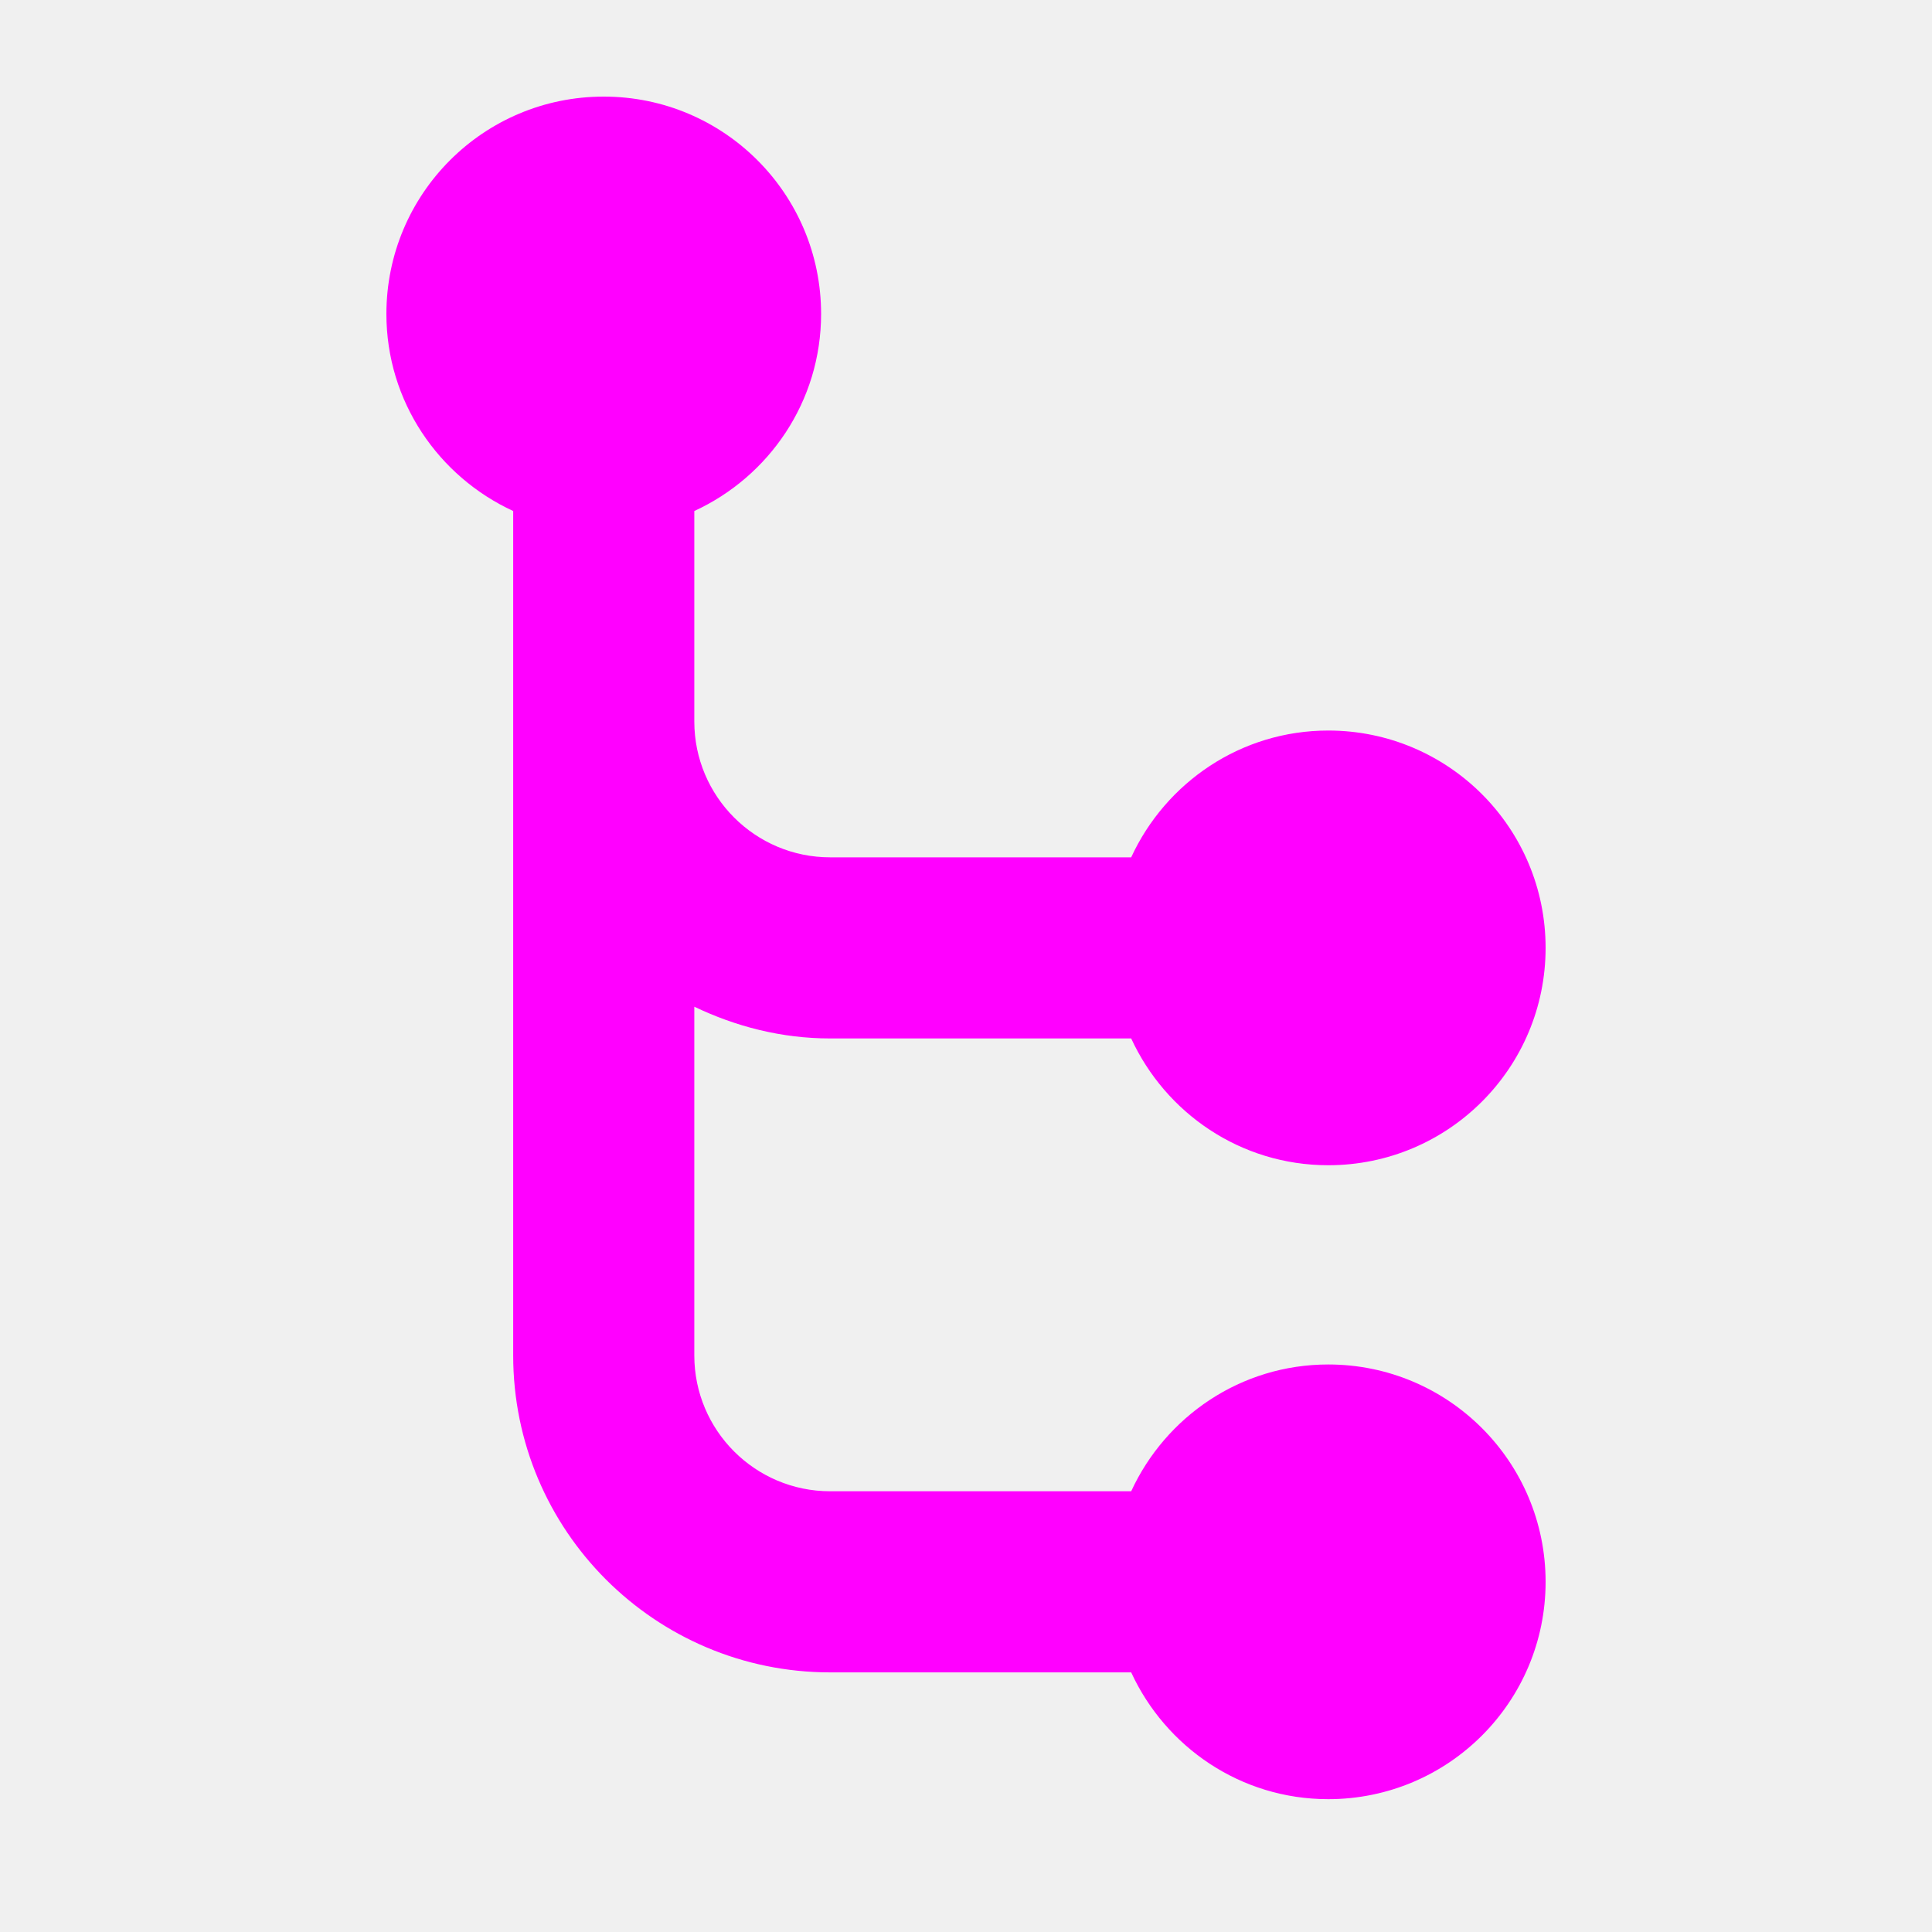
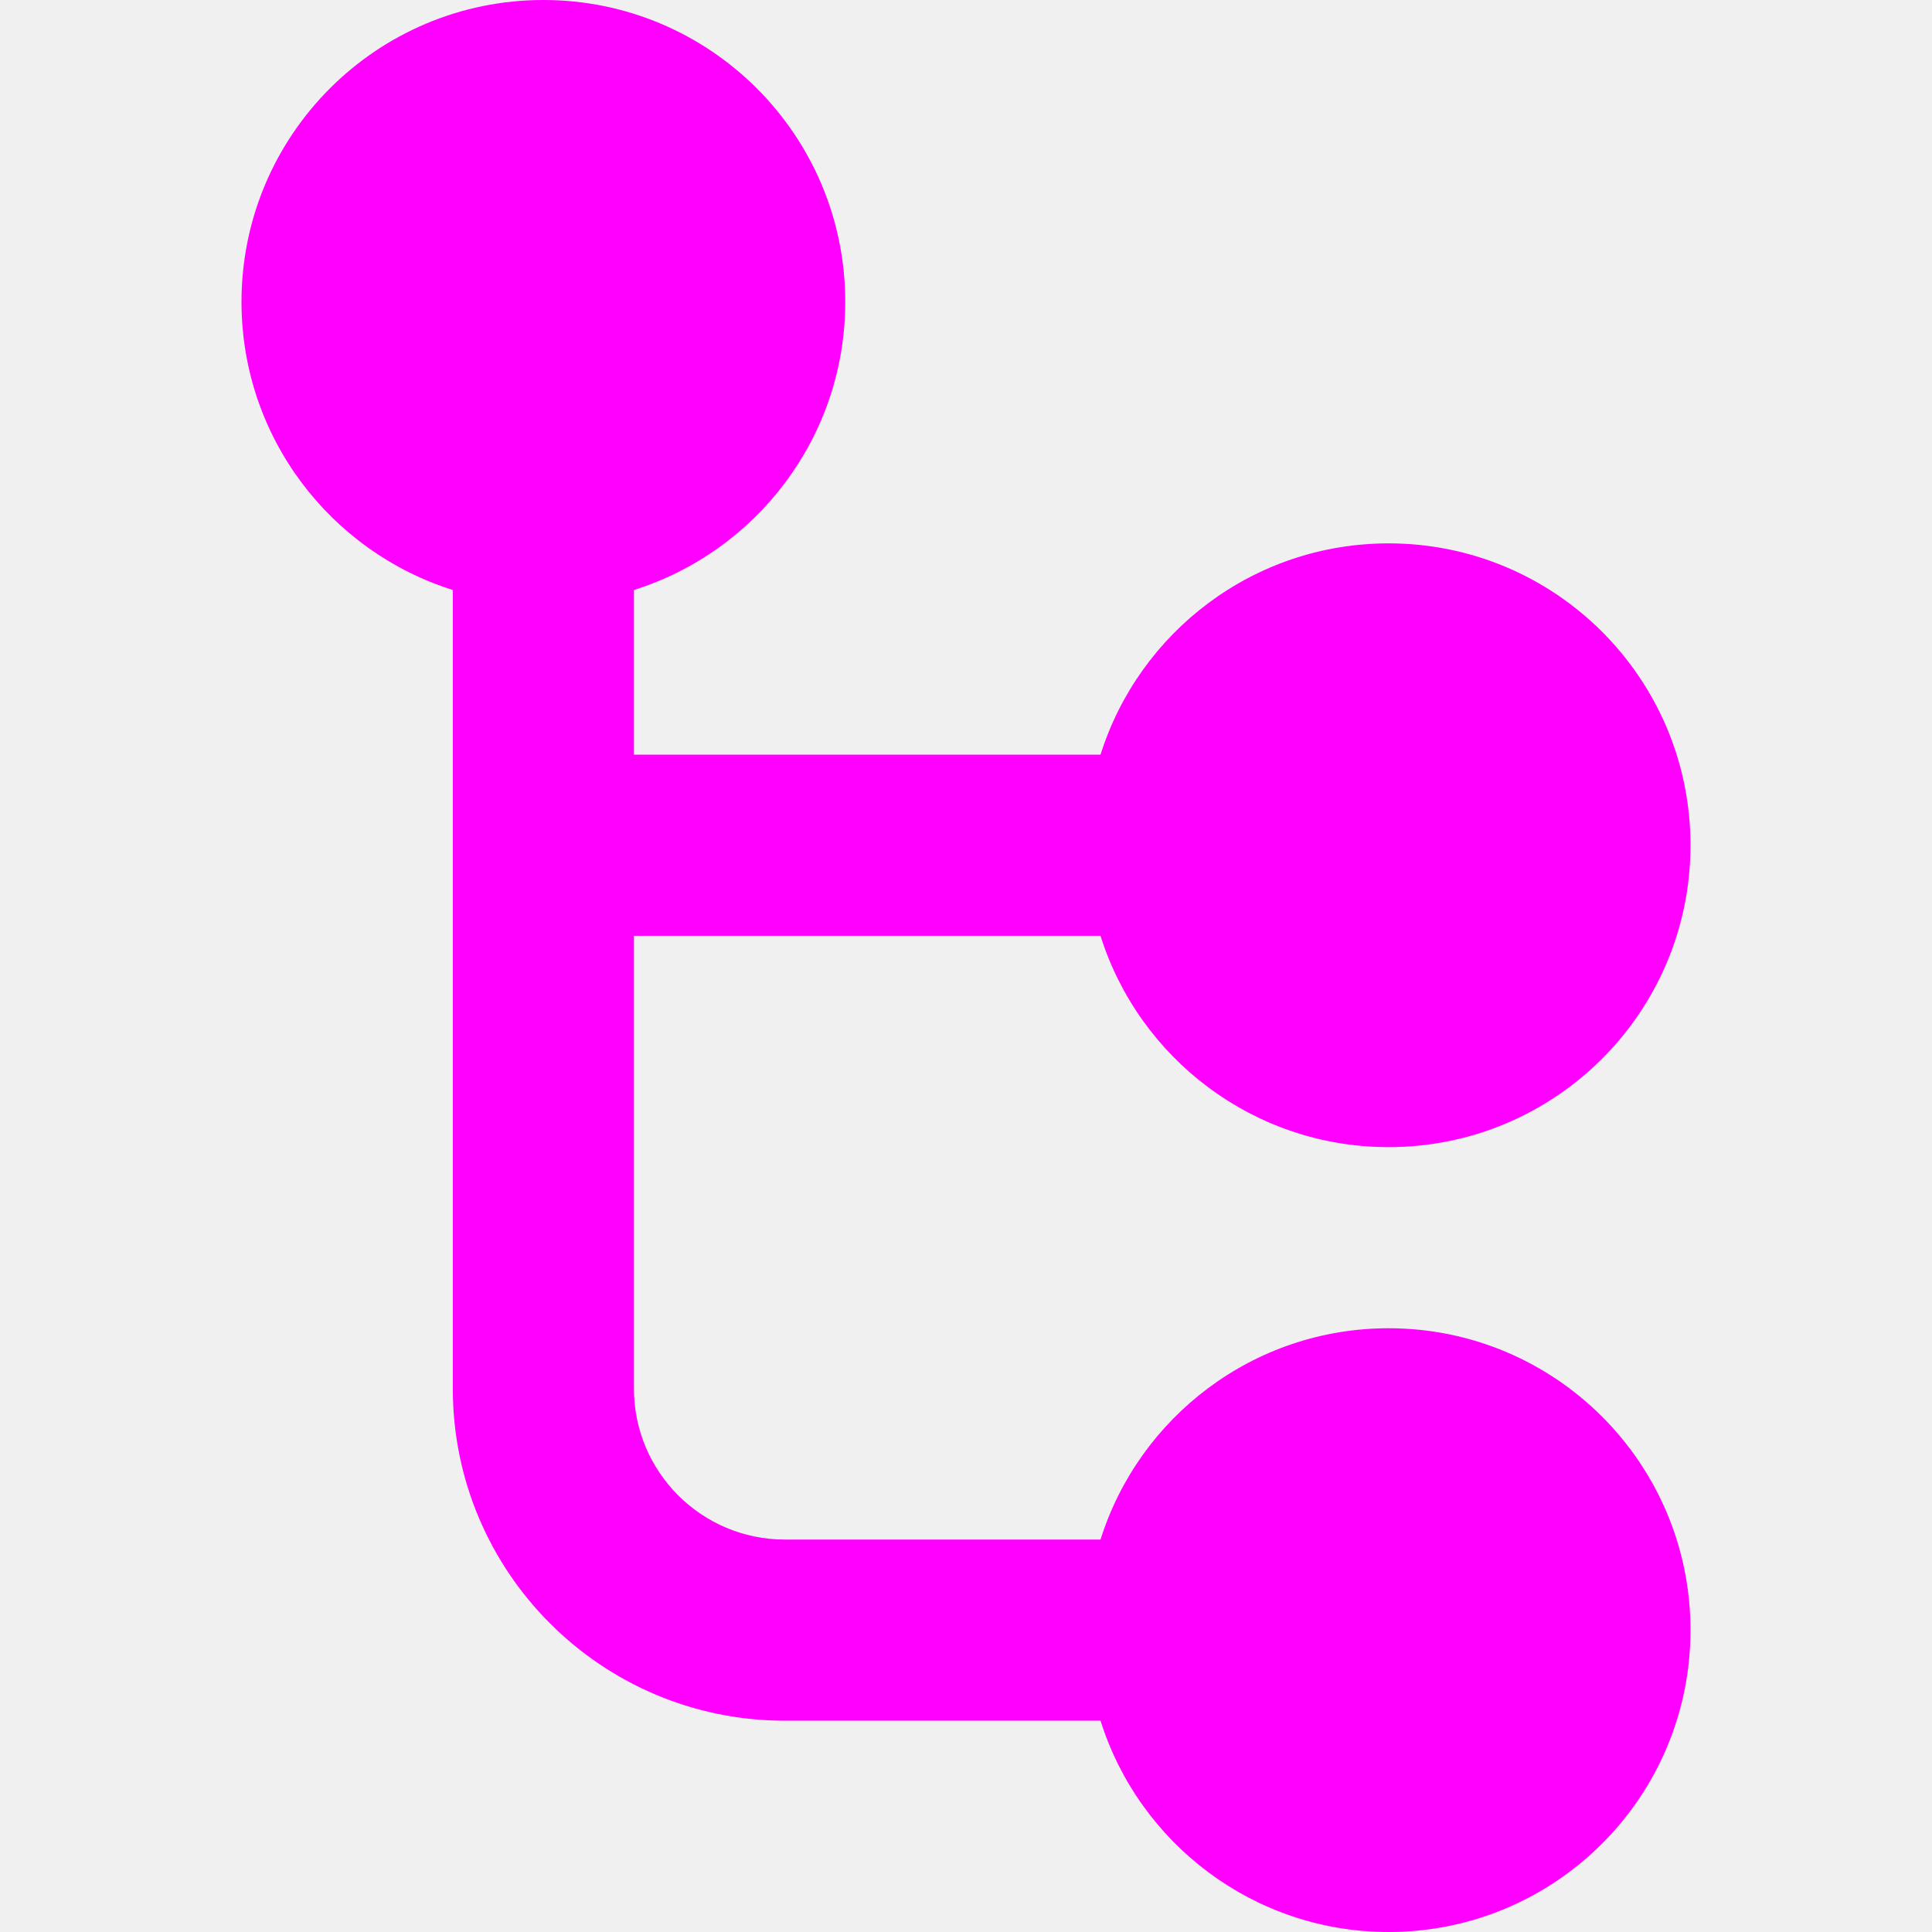
<svg xmlns="http://www.w3.org/2000/svg" width="16" height="16" viewBox="0 0 16 16" fill="none">
-   <path fill-rule="evenodd" clip-rule="evenodd" d="M9.368 12.35C9.653 11.732 10.275 11.3 11 11.3C11.995 11.3 12.8 12.106 12.8 13.1C12.8 14.094 11.995 14.9 11 14.9C10.274 14.9 9.653 14.468 9.368 13.85H6.875C5.425 13.85 4.25 12.675 4.25 11.225V4.232C3.632 3.947 3.2 3.325 3.2 2.6C3.2 1.605 4.005 0.8 5 0.8C5.994 0.8 6.8 1.605 6.8 2.6C6.8 3.325 6.369 3.947 5.75 4.232V5.975C5.75 6.596 6.254 7.1 6.875 7.1H9.368C9.653 6.482 10.275 6.05 11 6.05C11.995 6.05 12.8 6.856 12.8 7.85C12.8 8.844 11.995 9.65 11 9.65C10.274 9.65 9.653 9.218 9.368 8.6H6.875C6.471 8.6 6.092 8.501 5.75 8.337V11.225C5.75 11.846 6.254 12.35 6.875 12.35H9.368Z" fill="#FF00FF" />
+   <g clip-path="url(#clip0_2224_8222)">
+     <path fill-rule="evenodd" clip-rule="evenodd" d="M5.25 4.886C6.264 4.567 7 3.619 7 2.5C7 1.119 5.881 0 4.5 0C3.119 0 2 1.119 2 2.5C2 3.619 2.736 4.567 3.75 4.886V7V11.5C3.75 13.019 4.981 14.25 6.5 14.25H9.114C9.433 15.264 10.381 16 11.5 16C12.881 16 14 14.881 14 13.5C14 12.119 12.881 11 11.5 11C10.381 11 9.433 11.736 9.114 12.75H6.5C5.81 12.75 5.25 12.19 5.25 11.5V7.75H9.114C9.433 8.764 10.381 9.5 11.5 9.5C12.881 9.5 14 8.381 14 7C14 5.619 12.881 4.5 11.5 4.5C10.381 4.5 9.433 5.236 9.114 6.25H5.25V4.886Z" fill="#FF00FF" />
+   </g>
+   <defs>
+     <clipPath id="clip0_2224_8222">
+       <rect width="16" height="16" fill="white" />
+     </clipPath>
+   </defs>
</svg>
